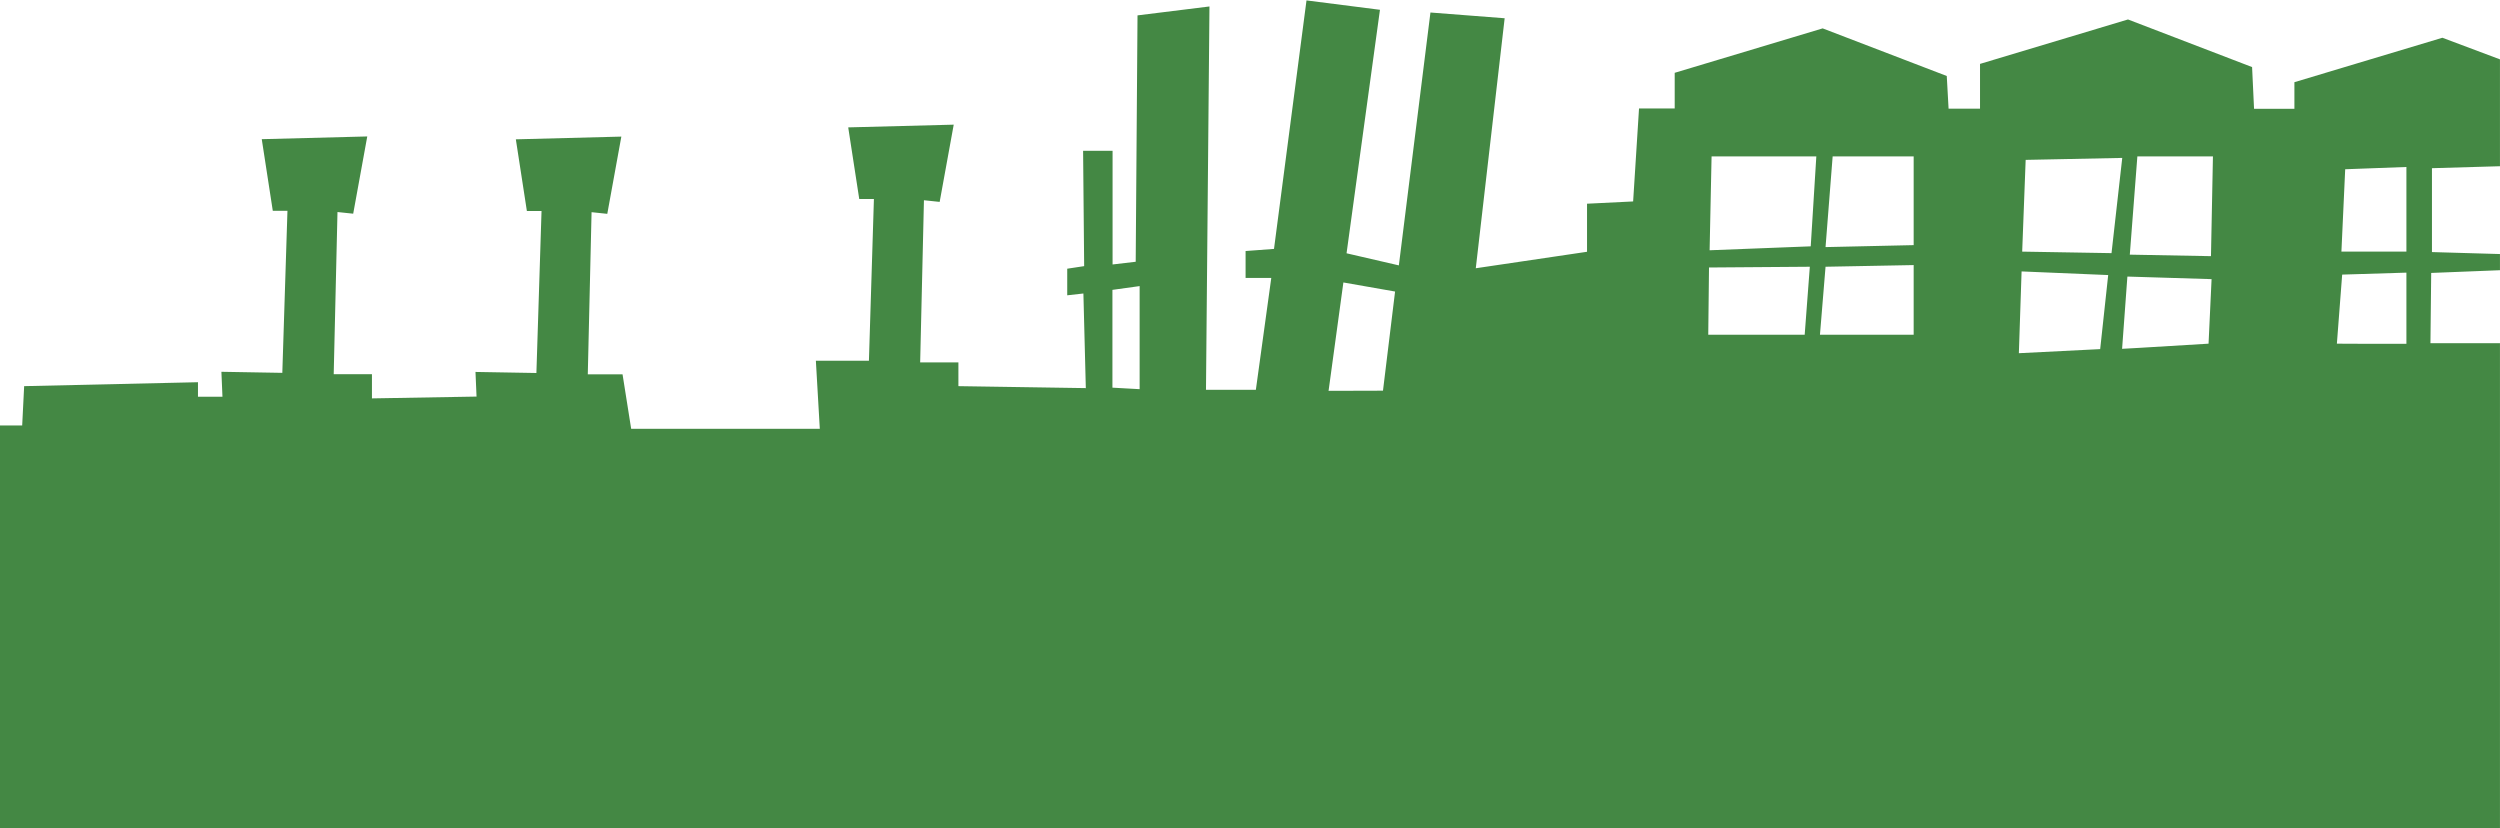
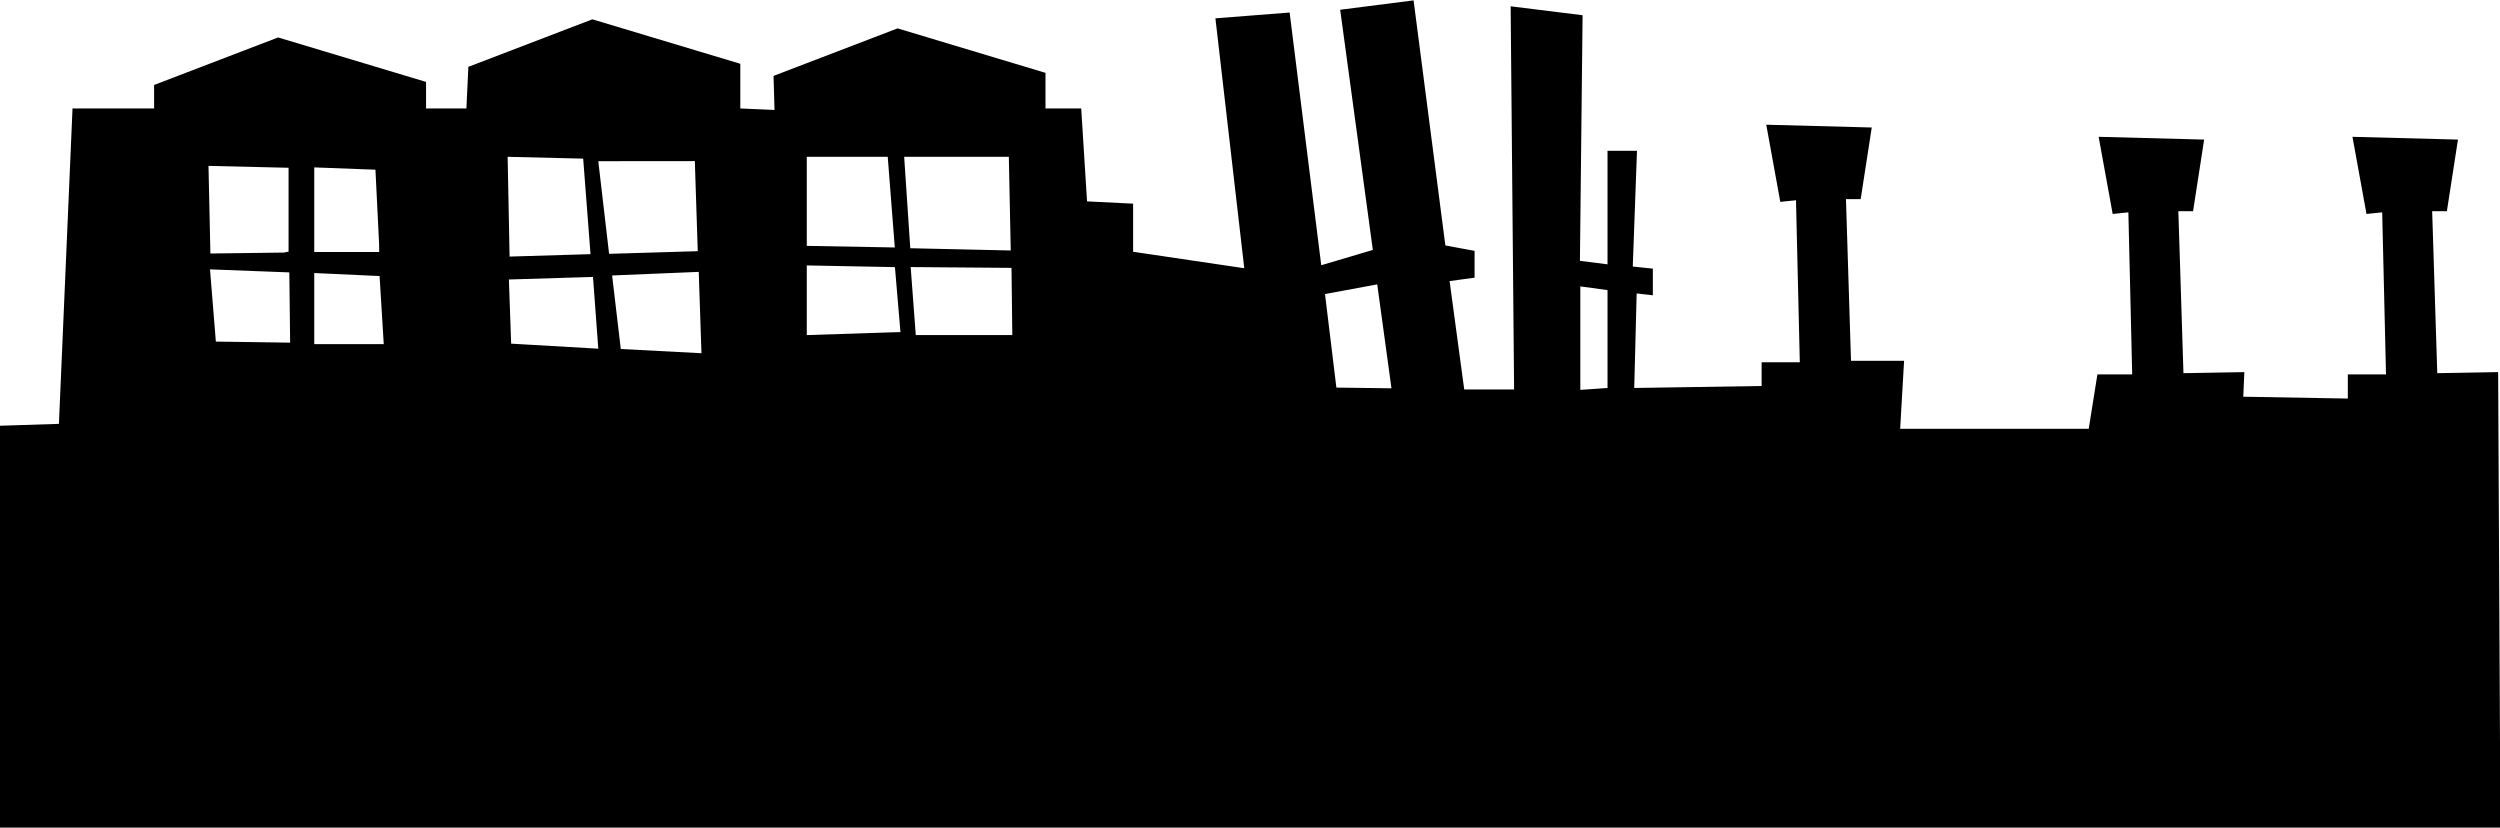
- <svg xmlns="http://www.w3.org/2000/svg" width="1654" height="547.5" viewBox="0 0 1654 547.5" version="1.1">
-   <g transform="translate(1720.48,2730.676)">
-     <path d="m-1720.5-2183.2 0-266 14.7 0 1.3-26 115-2.6 0 9.6 16.2 0-0.7-16.5 40.3 0.7 3.4-107.2-9.7 0-7.3-47.4 69.8-1.8-9.3 51.1-10.4-1.1-2.5 107.3 25.3 0 0 16 69.2-1.2-0.7-16.3 40.3 0.7 3.4-107.2-9.7 0-7.3-47.4 69.8-1.8-9.3 51.1-10.4-1.1-2.5 107.3 23 0 5.7 36 124.8 0-2.6-45 35.1 0 3.3-107-9.7 0-7.3-47.4 69.8-1.8-9.3 51.1-10.4-1.1-2.5 107.3 25.3 0 0 15.7 84.3 1.3-1.6-62.6-10.7 1.2 0-17.6 11.2-1.7-0.7-76.3 19.5 0 0 75.2 15.3-1.8 1.2-163 47.6-5.9-2.3 253.6 33 0 10.2-74-17 0 0-17.8 18.8-1.4 21.5-164.4 48.6 6.2-22.1 161.1 34.6 8 20.9-167.3 49.1 3.8-19.1 165.4 73.6-10.9 0-31.8 30.5-1.5 3.9-61.5 23.6 0 0-23.6 97.9-29.4 82.1 31.5 1.2 21.6 20.8 0 0-29.6 97.9-29.4 82.1 31.5 1.3 27.6 26.7 0 0-17.6 97.9-29.4 38.1 14.3 0 70.7-45 1.3 0 55.5 45 1.3 0 10.7-45.5 1.8-0.5 46.5 46 0 0 321-1654 0zm915-289 8-65.6-34.2-6-9.8 71.7zm-161-1 0-68.2-18 2.5 0 64.7zm635.5-26.5 5.3-49-57.3-2.4-1.8 54.1zm25.3-0.8 46.4-2.8 2-42.7-55.7-1.7-3.5 47.8zm154.3-2.7 23 0 0-47.1-42.5 1.3-3.5 45.7zm-375.1-6 3.4-45-66.7 0.5-0.5 44.5zm72.1 0 0-46.1-58.3 1.1-3.7 45zm196.7-52 1.3-66-50 0-5 65zm-65.8-2 7.1-63-63.9 1.3-2.3 60.7zm173.6-1 21.5 0 0-56-40.5 1.5-2.5 54.5zm-372.6-3.5 3.7-59.5-69.3 0-1.3 62.1zm68.1-0.8 0-58.7-53.6 0-4.7 60z" style="fill:#484;" />
+ <svg xmlns="http://www.w3.org/2000/svg" width="467mm" height="154.6mm" viewBox="0 0 1654.724 547.795" id="svg4700" version="1.1">
+   <defs id="defs4702" />
+   <g id="layer1" transform="translate(833.226,-130.8682)">
+     <path id="path5505" d="m -833.226,412.663 39,-1.25 9,-208.75 54,0 0,-15.56 82.08,-31.453 97.92,29.437 0,17.576 26.711,0 1.289,-27.56 82.08,-31.453 97.92,29.437 0,29.576 22.639,0.98 -0.639,-22.54 82.08,-31.453 97.92,29.437 0,23.576 23.642,0 3.858,61.5 30.5,1.5 0,31.841 73.568,10.908 -19.099,-165.414 49.12,-3.835 20.925,167.264 34.154,-10.125 -21.622,-158.983 48.587,-6.208 21.037,162.216 19.331,3.575 0,17.762 -16.528,2.25 9.687,71.75 33.008,0 -2.289,-253.622 47.621,5.903 -1.764,162.559 18.264,2.32 0,-75.159 19.5,-4.3e-4 -2.782,76.624 13.282,1.377 0,17.641 -10.714,-1.218 -1.603,62.577 84.318,-1.314 0,-15.686 25.273,0 -2.529,-107.253 -10.383,1.072 -9.295,-51.067 69.831,1.839 -7.332,47.41 -9.741,0 3.335,107 35.136,0 -2.595,45 124.808,0 5.742,-36 23.023,0 -2.529,-107.253 -10.383,1.072 -9.295,-51.067 69.831,1.839 -7.332,47.41 -9.741,0 3.379,107.202 40.297,-0.702 -0.696,16.28 69.196,1.22 0,-16 25.273,0 -2.529,-107.253 -10.383,1.072 -9.295,-51.067 69.831,1.839 -7.332,47.41 -9.741,0 3.379,107.202 40.297,-0.702 1.5,301.5 -1655,0 z m 921,-24.791 -9.428,-68.785 -34.572,6.41 7.539,61.917 z m 143,-0.209 0,-64.777 -18,-2.453 0,68.492 z m -601.507,-76.839 -57.339,2.372 5.74,48.668 53.395,2.799 z m -69.993,3.339 -55.672,1.704 1.502,42.464 57.67,3.332 z m -141.26,-0.585 -43.24,-1.991 0,47.075 46,0 z m -59.74,-2.415 -52.502,-2 3.874,47.796 49.165,0.704 z m 404.5,39.468 -3.652,-42.955 -58.348,-1.126 0,46.113 z m 73.5,-42.468 -66.738,-0.527 3.381,45.027 63.894,0 z m -278.648,-9.074 -4.852,-63.223 -50,-1.203 1.292,66.031 53.56,-1.605 z m -202.977,-1.051 3.125,-0.625 0,-55.5 -53,-1.25 1.262,58 z m 273.966,-0.916 -1.942,-59.624 -63.899,0.059 7.155,61.321 58.686,-1.757 z m -210.939,-5.209 -2.402,-48.72 -40.5,-1.53 0,56 43,0 z m 416.836,-57.25 -69.282,0 4.044,60.5 66.5,1.5 z m -80.155,0 -53.584,0 0,58.945 58.258,1.055 z" style="fill-opacity:1" />
  </g>
</svg>
